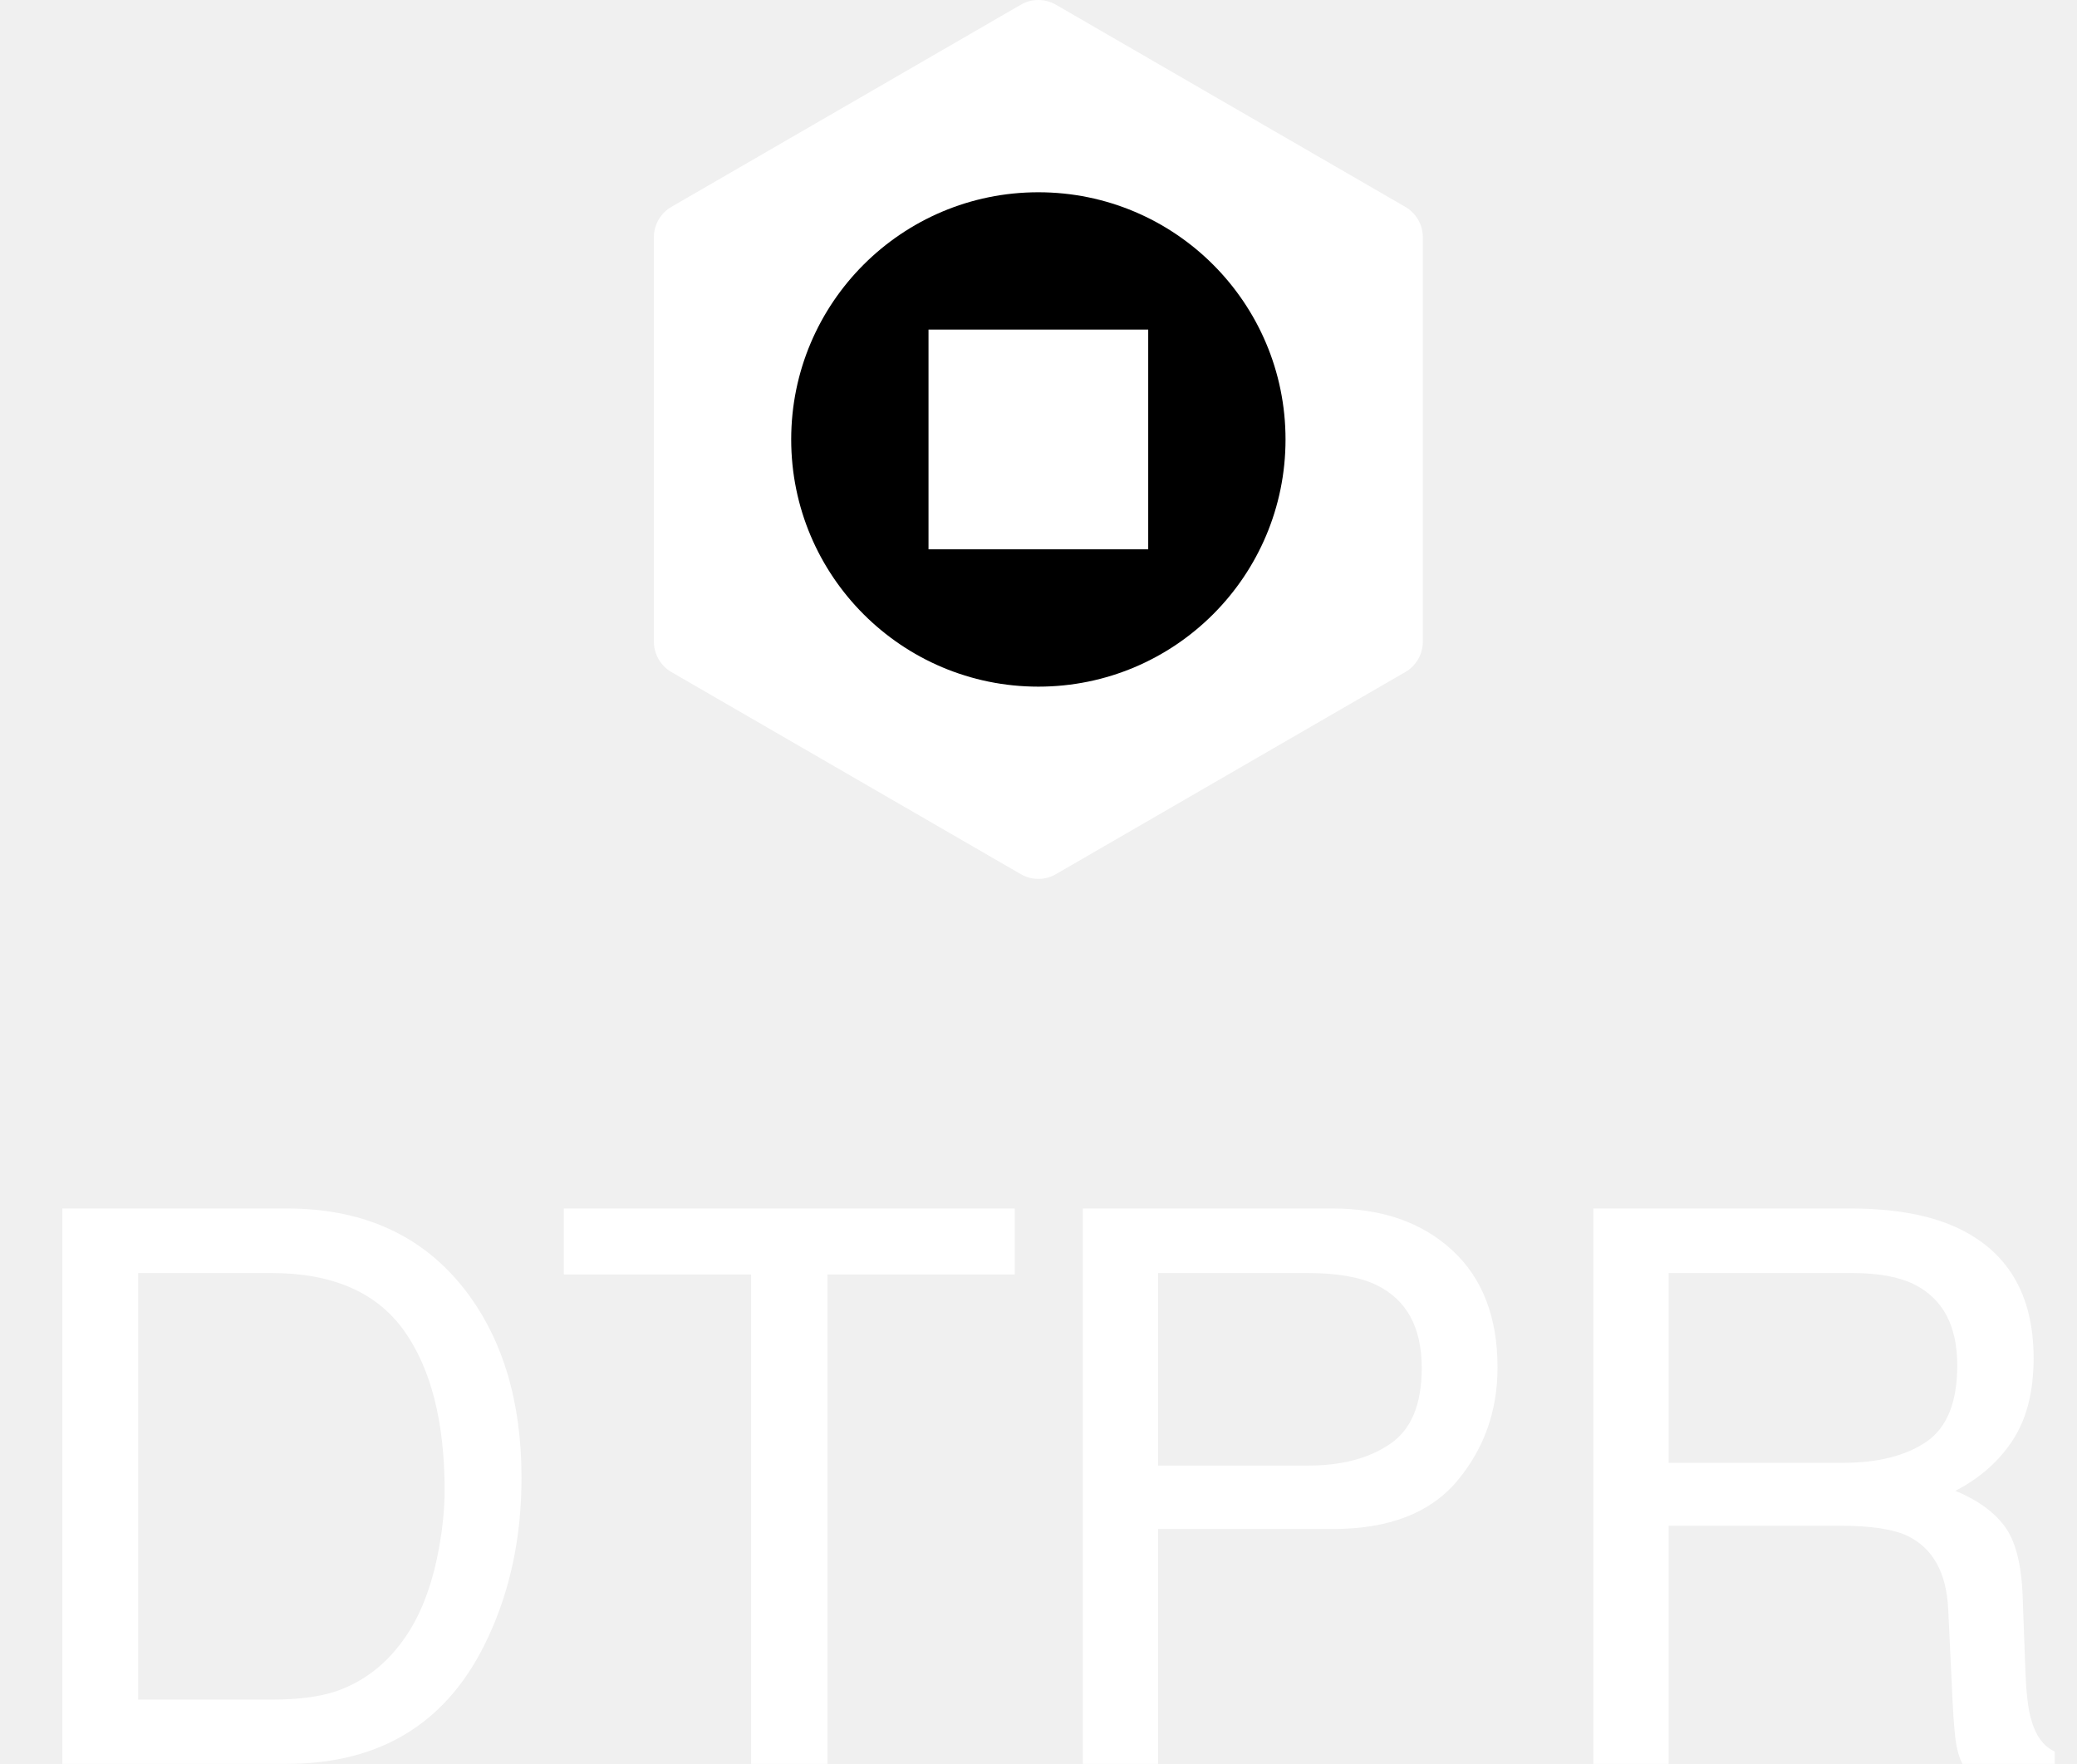
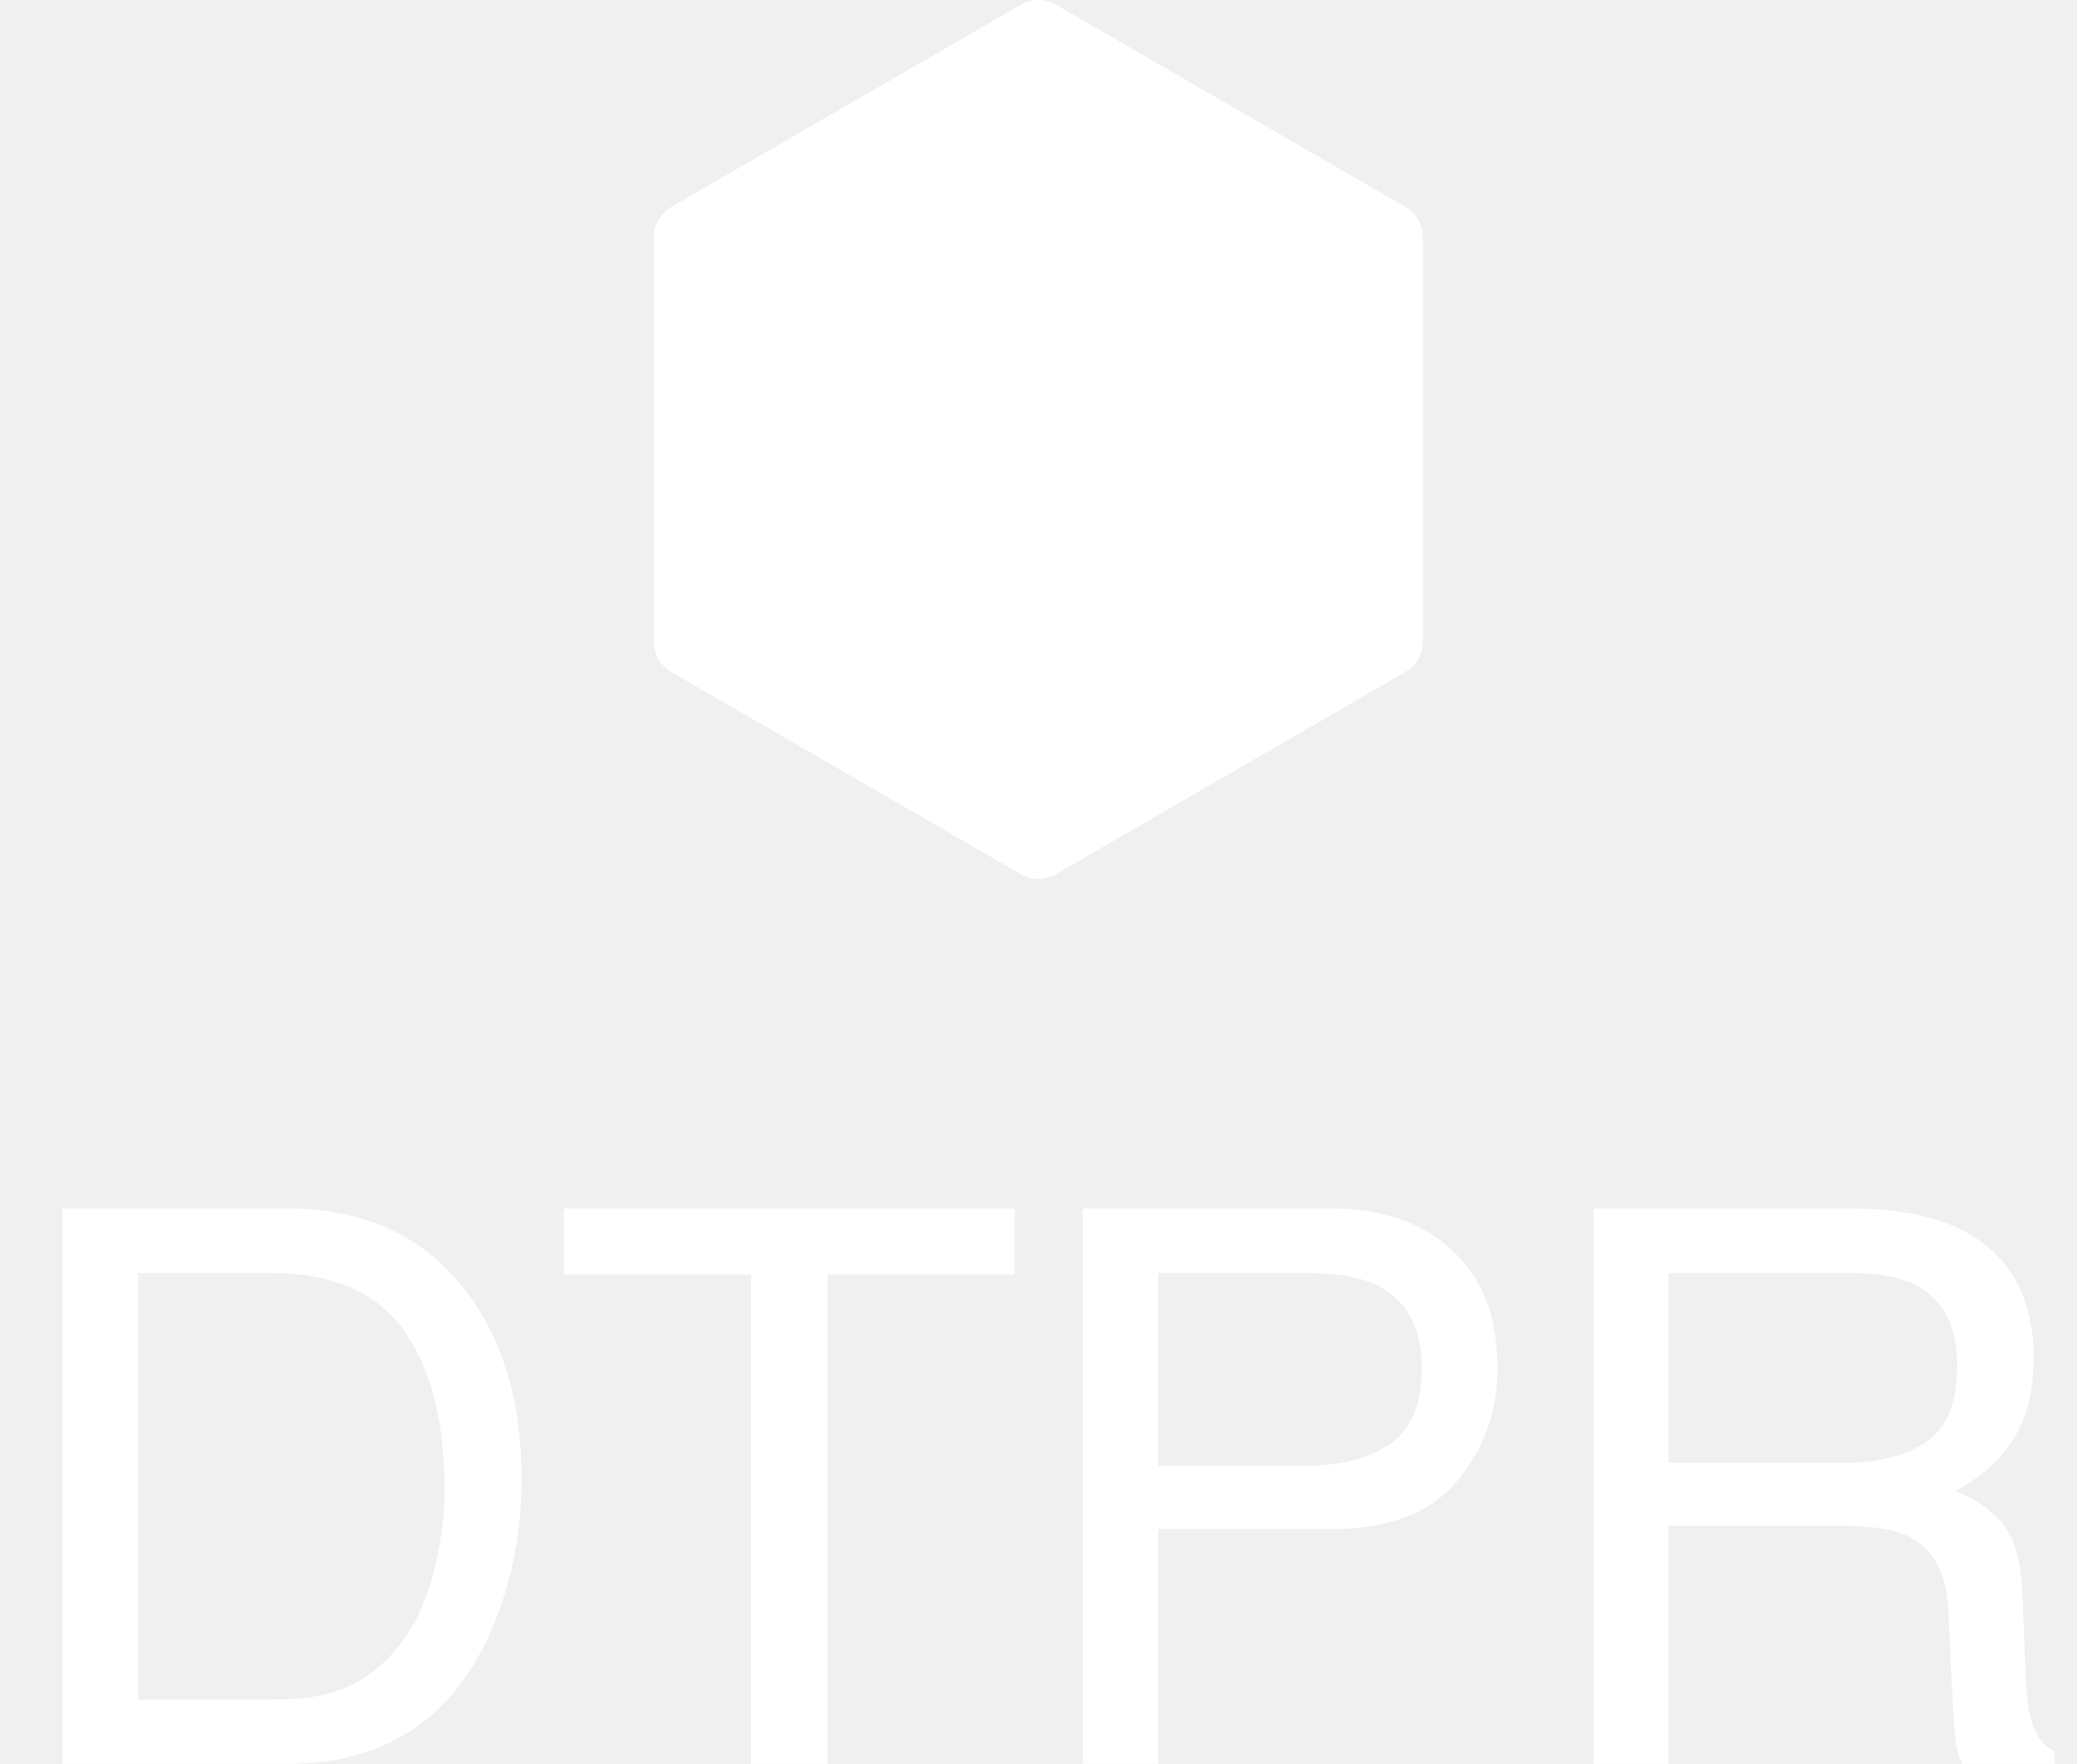
<svg xmlns="http://www.w3.org/2000/svg" width="75.63" height="64.22" viewBox="0 0 75.63 64.22">
  <g transform="translate(23.81 0)">
    <path d="M28 8.638V23.362C28 23.818 27.757 24.239 27.363 24.467L14.636 31.829C14.243 32.057 13.757 32.057 13.364 31.829L0.636 24.467C0.243 24.239 0 23.818 0 23.362V8.638C0 8.182 0.243 7.761 0.636 7.533L13.364 0.17C13.757 -0.057 14.243 -0.057 14.636 0.17L27.363 7.533C27.757 7.761 28 8.182 28 8.638Z" fill="#FFFFFF" />
-     <circle cx="14" cy="16" r="9" fill="#000000" />
    <rect x="10" y="12" width="8" height="8" fill="#FFFFFF" />
  </g>
  <g transform="translate(0.0 64.22) scale(1 -1)" fill="#FFFFFF">
    <path d="M9.91 2.34 Q11.30 2.34 12.20 2.63 Q13.80 3.17 14.81 4.69 Q15.63 5.92 15.98 7.83 Q16.19 8.98 16.19 9.95 Q16.19 13.71 14.70 15.79 Q13.20 17.87 9.89 17.87 L5.03 17.87 L5.03 2.34 Z M2.27 20.22 L10.46 20.22 Q14.63 20.22 16.93 17.26 Q18.99 14.59 18.99 10.42 Q18.99 7.20 17.77 4.60 Q15.64 0 10.44 0 L2.27 0 Z M36.95 20.22 L36.95 17.82 L30.13 17.82 L30.13 0 L27.35 0 L27.35 17.82 L20.53 17.82 L20.53 20.22 Z M39.43 20.22 L48.53 20.22 Q51.23 20.22 52.88 18.70 Q54.53 17.18 54.53 14.43 Q54.53 12.06 53.06 10.30 Q51.59 8.55 48.53 8.55 L42.17 8.55 L42.17 0 L39.43 0 Z M51.77 14.41 Q51.77 16.64 50.11 17.44 Q49.21 17.87 47.62 17.87 L42.17 17.87 L42.17 10.86 L47.62 10.86 Q49.47 10.86 50.62 11.65 Q51.77 12.43 51.77 14.41 Z M67.10 10.96 Q69.02 10.96 70.15 11.73 Q71.27 12.50 71.27 14.51 Q71.27 16.67 69.70 17.46 Q68.86 17.87 67.45 17.87 L60.76 17.87 L60.76 10.96 Z M58.02 20.22 L67.39 20.22 Q69.70 20.22 71.20 19.55 Q74.05 18.26 74.05 14.77 Q74.05 12.96 73.30 11.80 Q72.55 10.64 71.20 9.94 Q72.38 9.46 72.98 8.67 Q73.58 7.89 73.65 6.13 L73.75 3.41 Q73.79 2.26 73.94 1.69 Q74.19 0.73 74.82 0.45 L74.82 0 L71.46 0 Q71.32 0.26 71.24 0.67 Q71.16 1.09 71.10 2.27 L70.94 5.64 Q70.84 7.63 69.46 8.30 Q68.68 8.67 67 8.67 L60.76 8.67 L60.76 0 L58.02 0 Z " />
  </g>
</svg>
